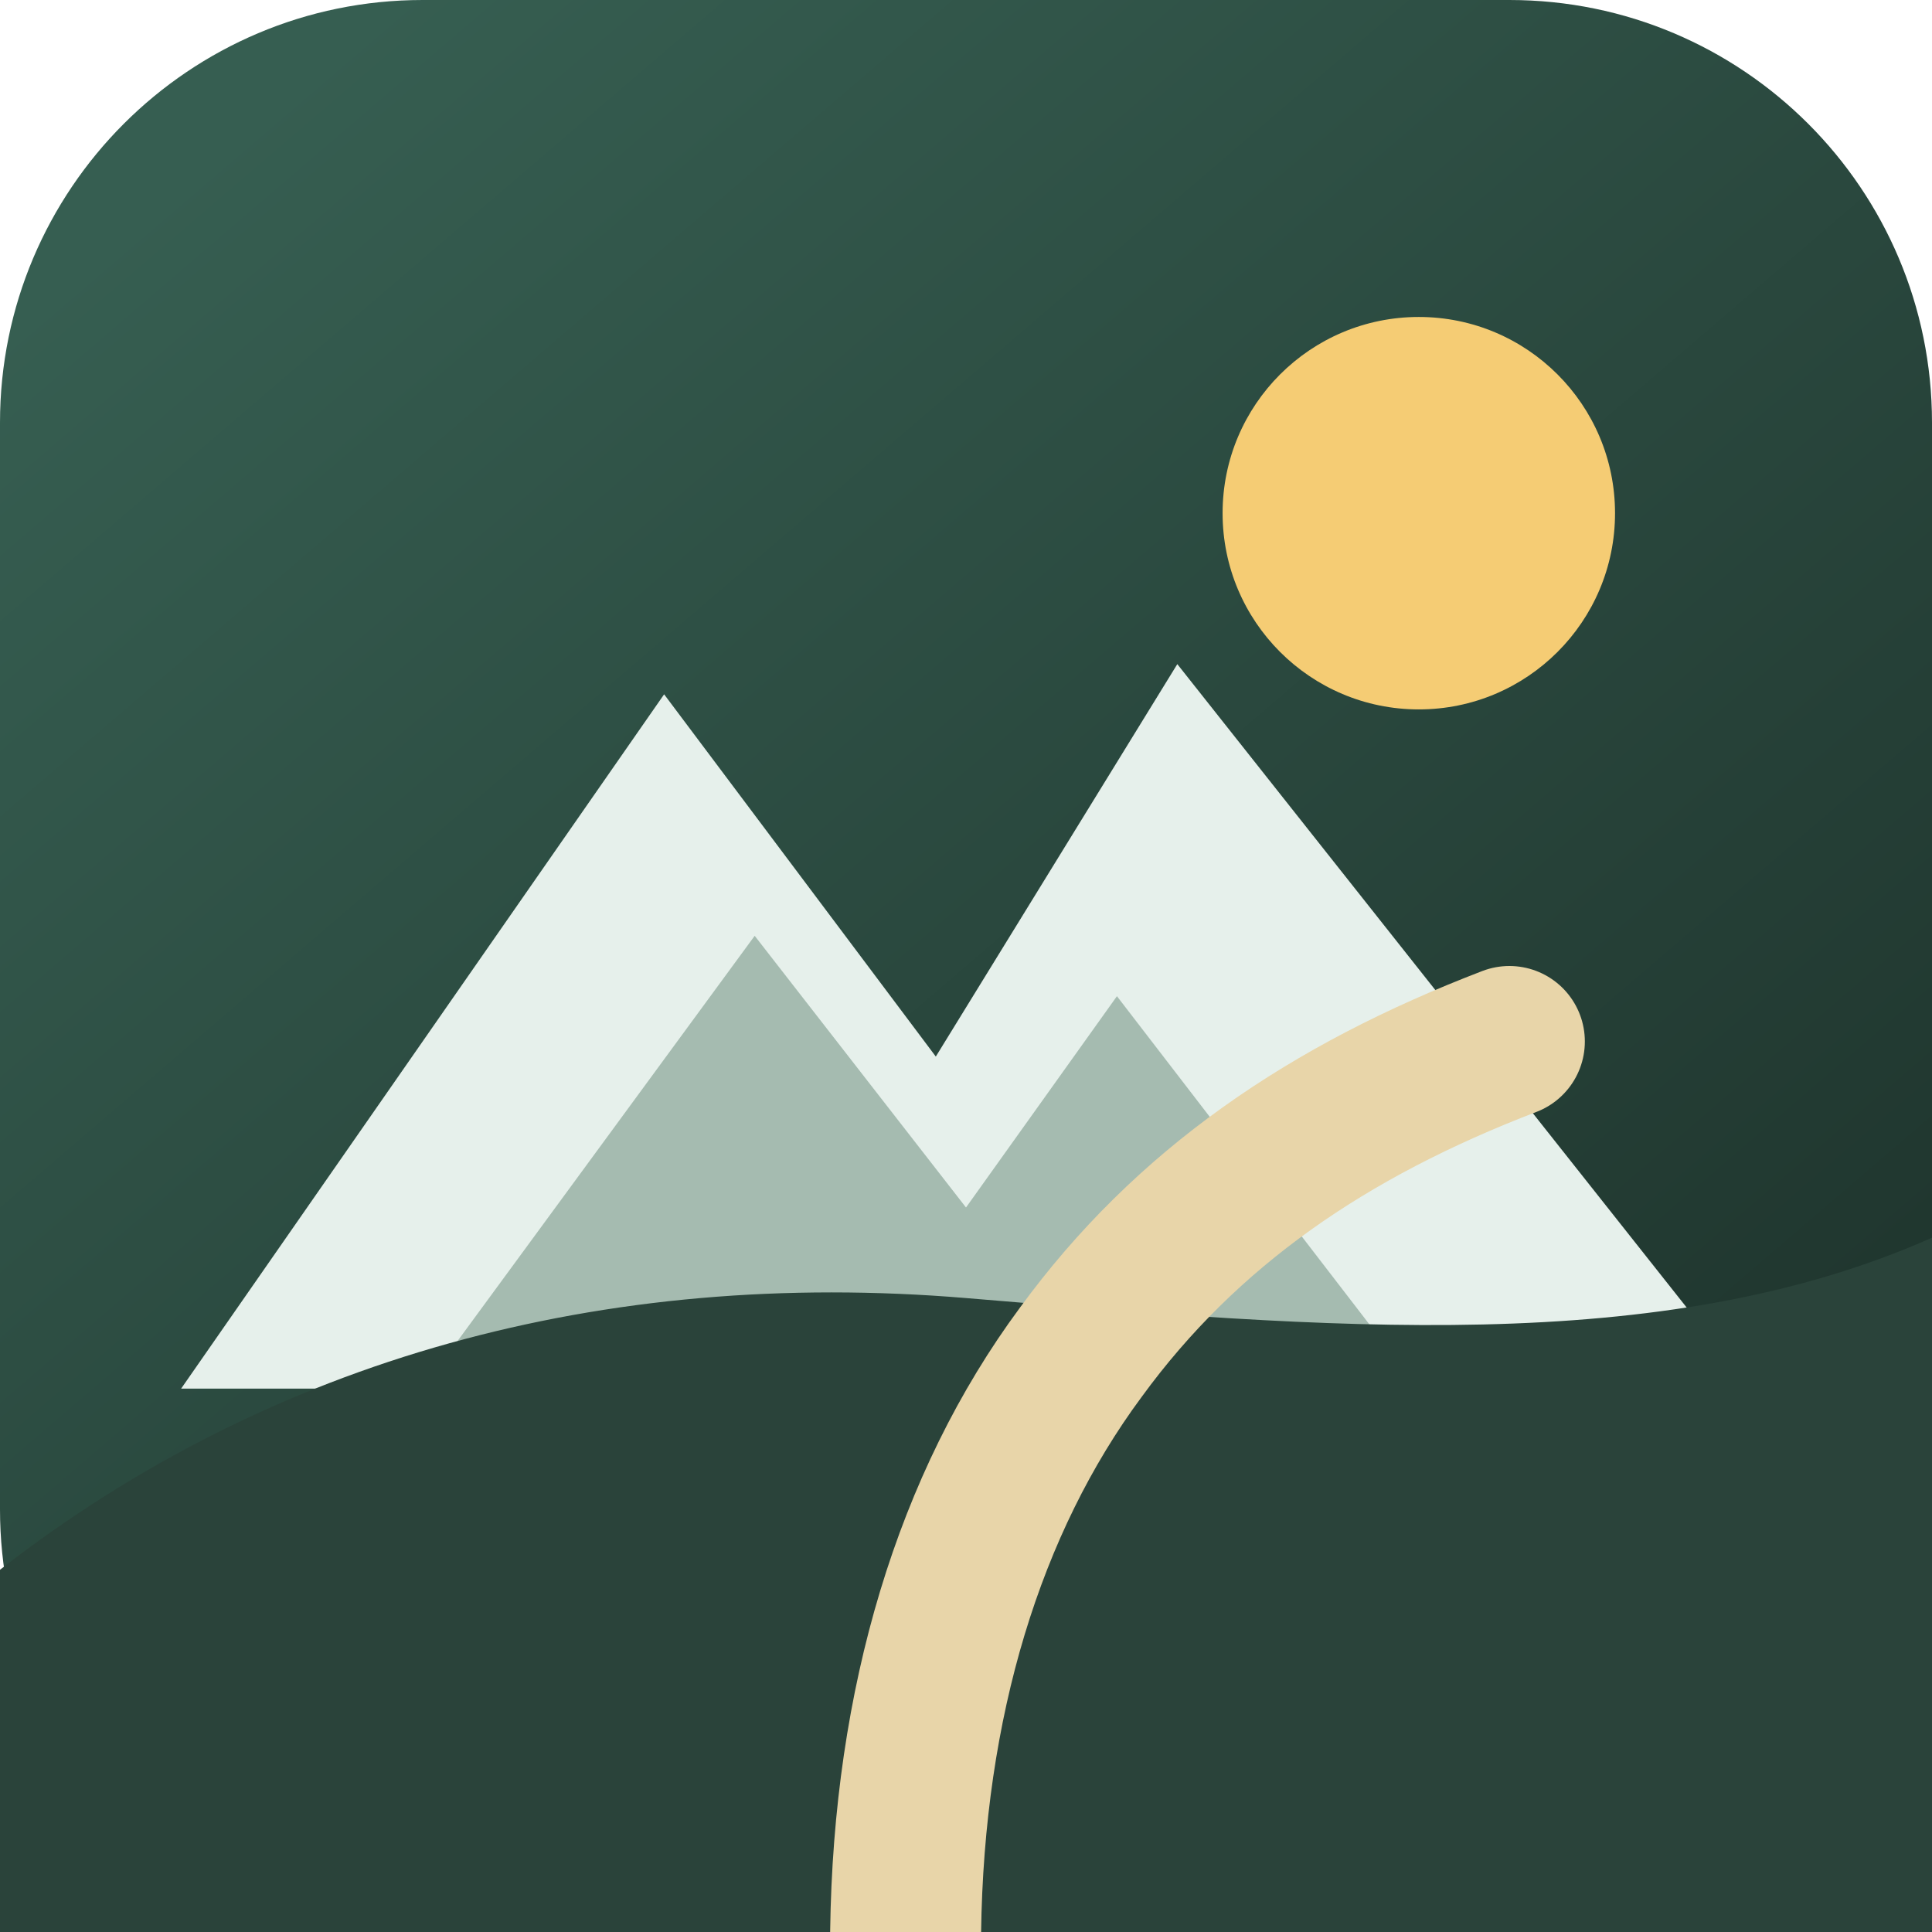
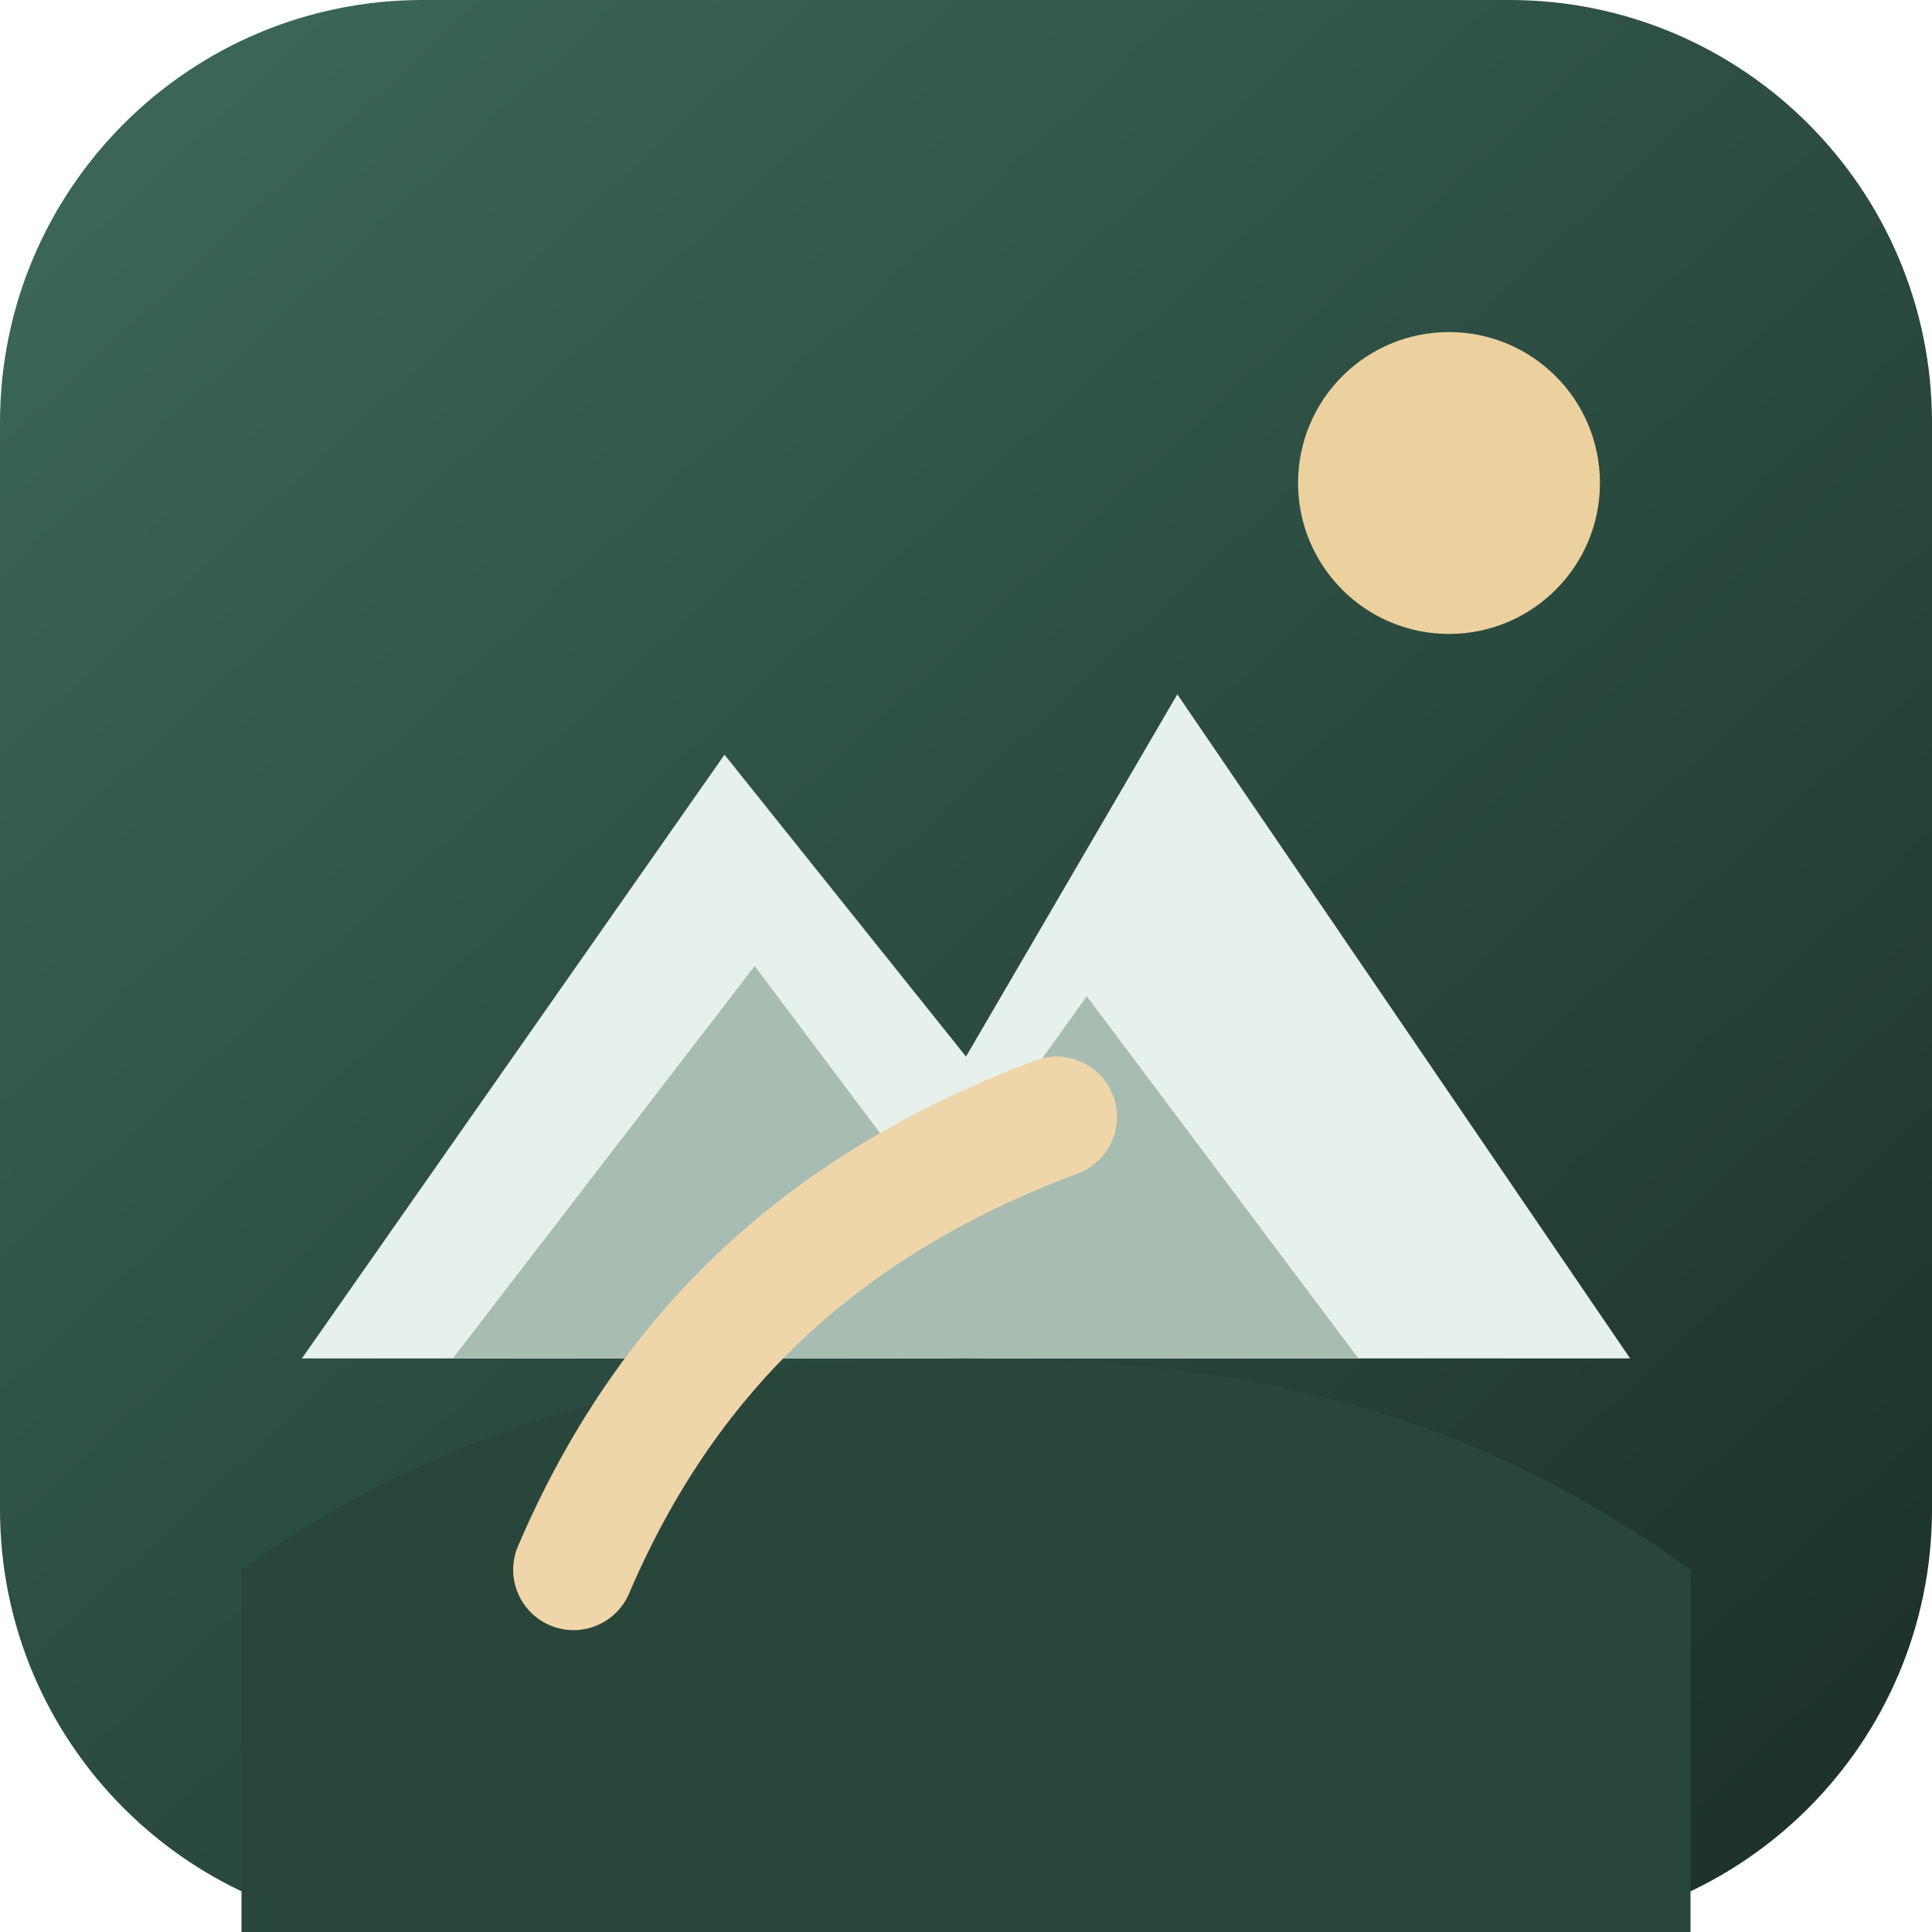
<svg xmlns="http://www.w3.org/2000/svg" viewBox="0 0 64 64" role="img" aria-label="Stepup Adventures favicon">
  <defs>
-     <linearGradient id="bg" x1="8" y1="4" x2="56" y2="60" gradientUnits="userSpaceOnUse">
-       <stop offset="0" stop-color="#365E51" />
-       <stop offset="1" stop-color="#1D312A" />
+     <linearGradient id="bg" x1="6" y1="4" x2="58" y2="60" gradientUnits="userSpaceOnUse">
+       <stop offset="0" stop-color="#3A6557" />
+       <stop offset="1" stop-color="#1D332B" />
    </linearGradient>
  </defs>
  <rect width="64" height="64" rx="14" fill="url(#bg)" />
-   <circle cx="47" cy="17" r="6.5" fill="#F5CC74" />
-   <path d="M6 46 22 23l9 12 8-13 19 24H6Z" fill="#E6F0EB" />
-   <path d="M14 46 25 31l7 9 5-7 10 13H14Z" fill="#A5BBB0" />
-   <path d="M0 52c9-7 20-10 32-9s23 2 32-2v23H0Z" fill="#2A433A" />
-   <path d="M30 64c.1-7.6 2.1-14.2 5.8-19.2 3.5-4.8 8.2-8 14.2-10.3" fill="none" stroke="#E8D5A9" stroke-width="5" stroke-linecap="round" />
+   <circle cx="48" cy="16" r="5" fill="#EBD19D" />
+   <path d="M10 45 24 25l8 10 7-12 15 22H10Z" fill="#E7F1EB" />
+   <path d="M15 45 25 32l6 8 5-7 9 12H15Z" fill="#A7BDB2" />
+   <path d="M8 52c7-5 15-7 24-7 10 0 17 2 24 7v12H8Z" fill="#29463B" />
+   <path d="M19 52c3-7 8-12 16-15" fill="none" stroke="#EFD6A9" stroke-width="4" stroke-linecap="round" />
</svg>
